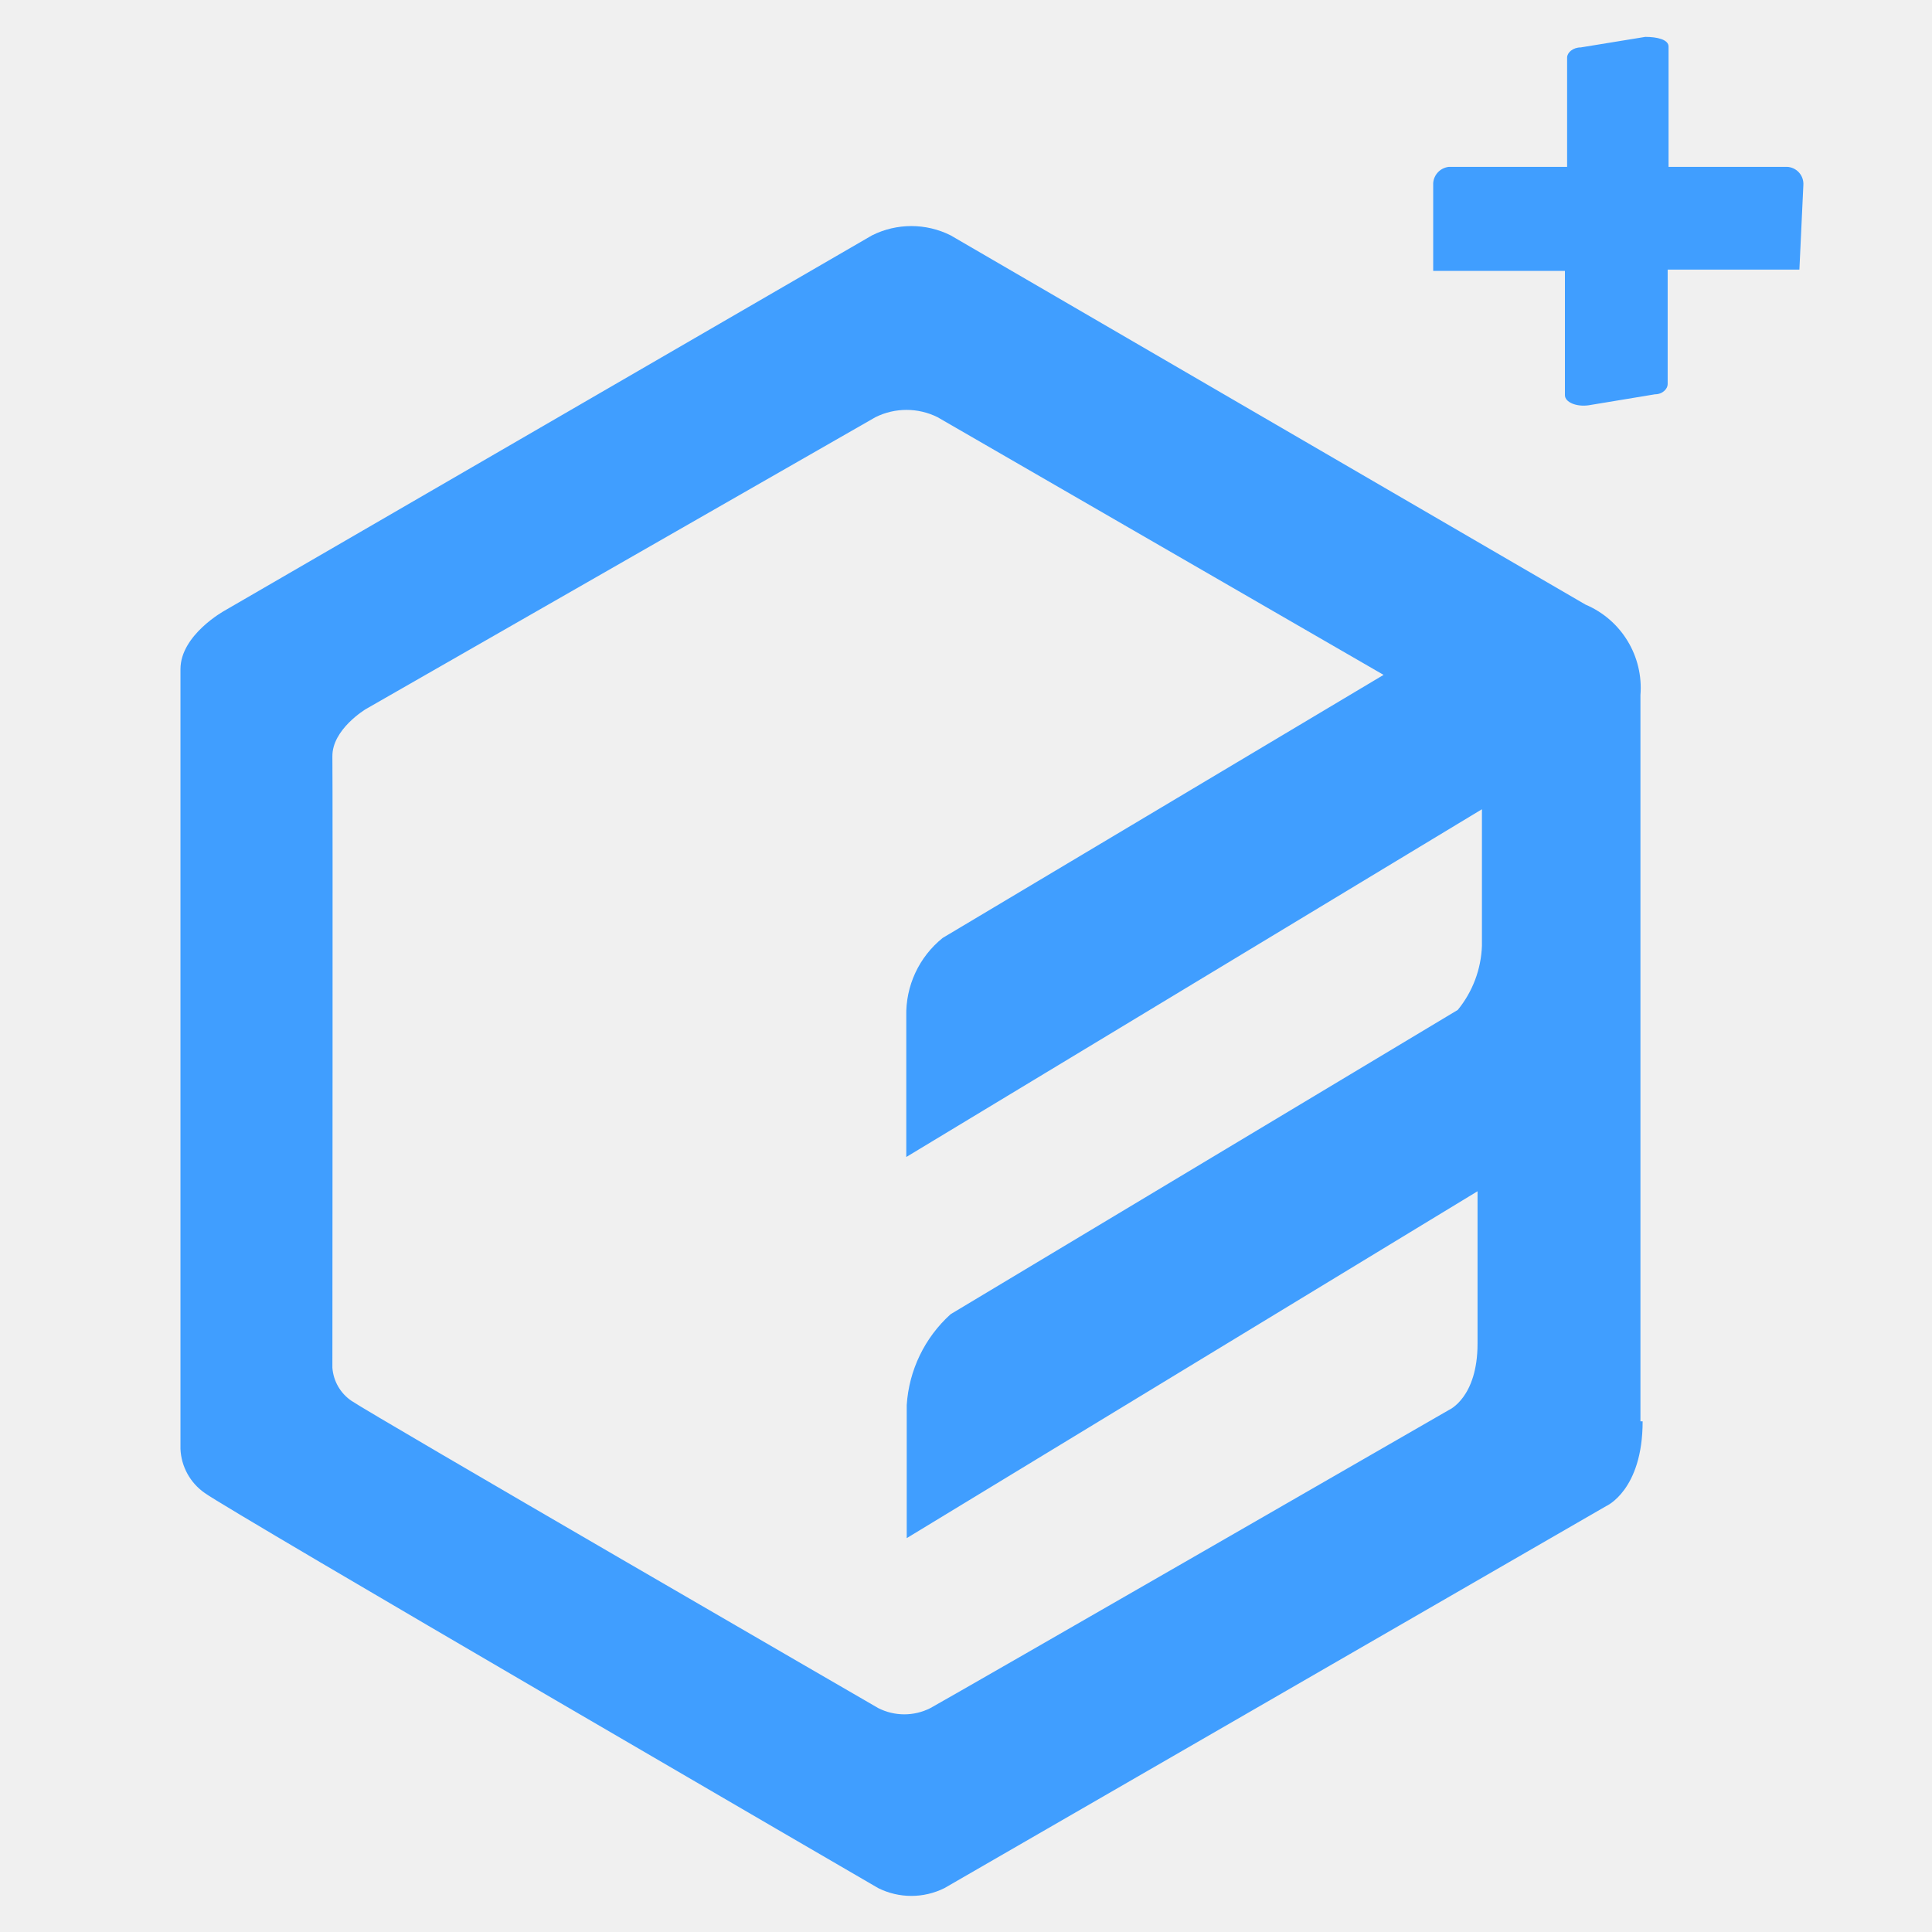
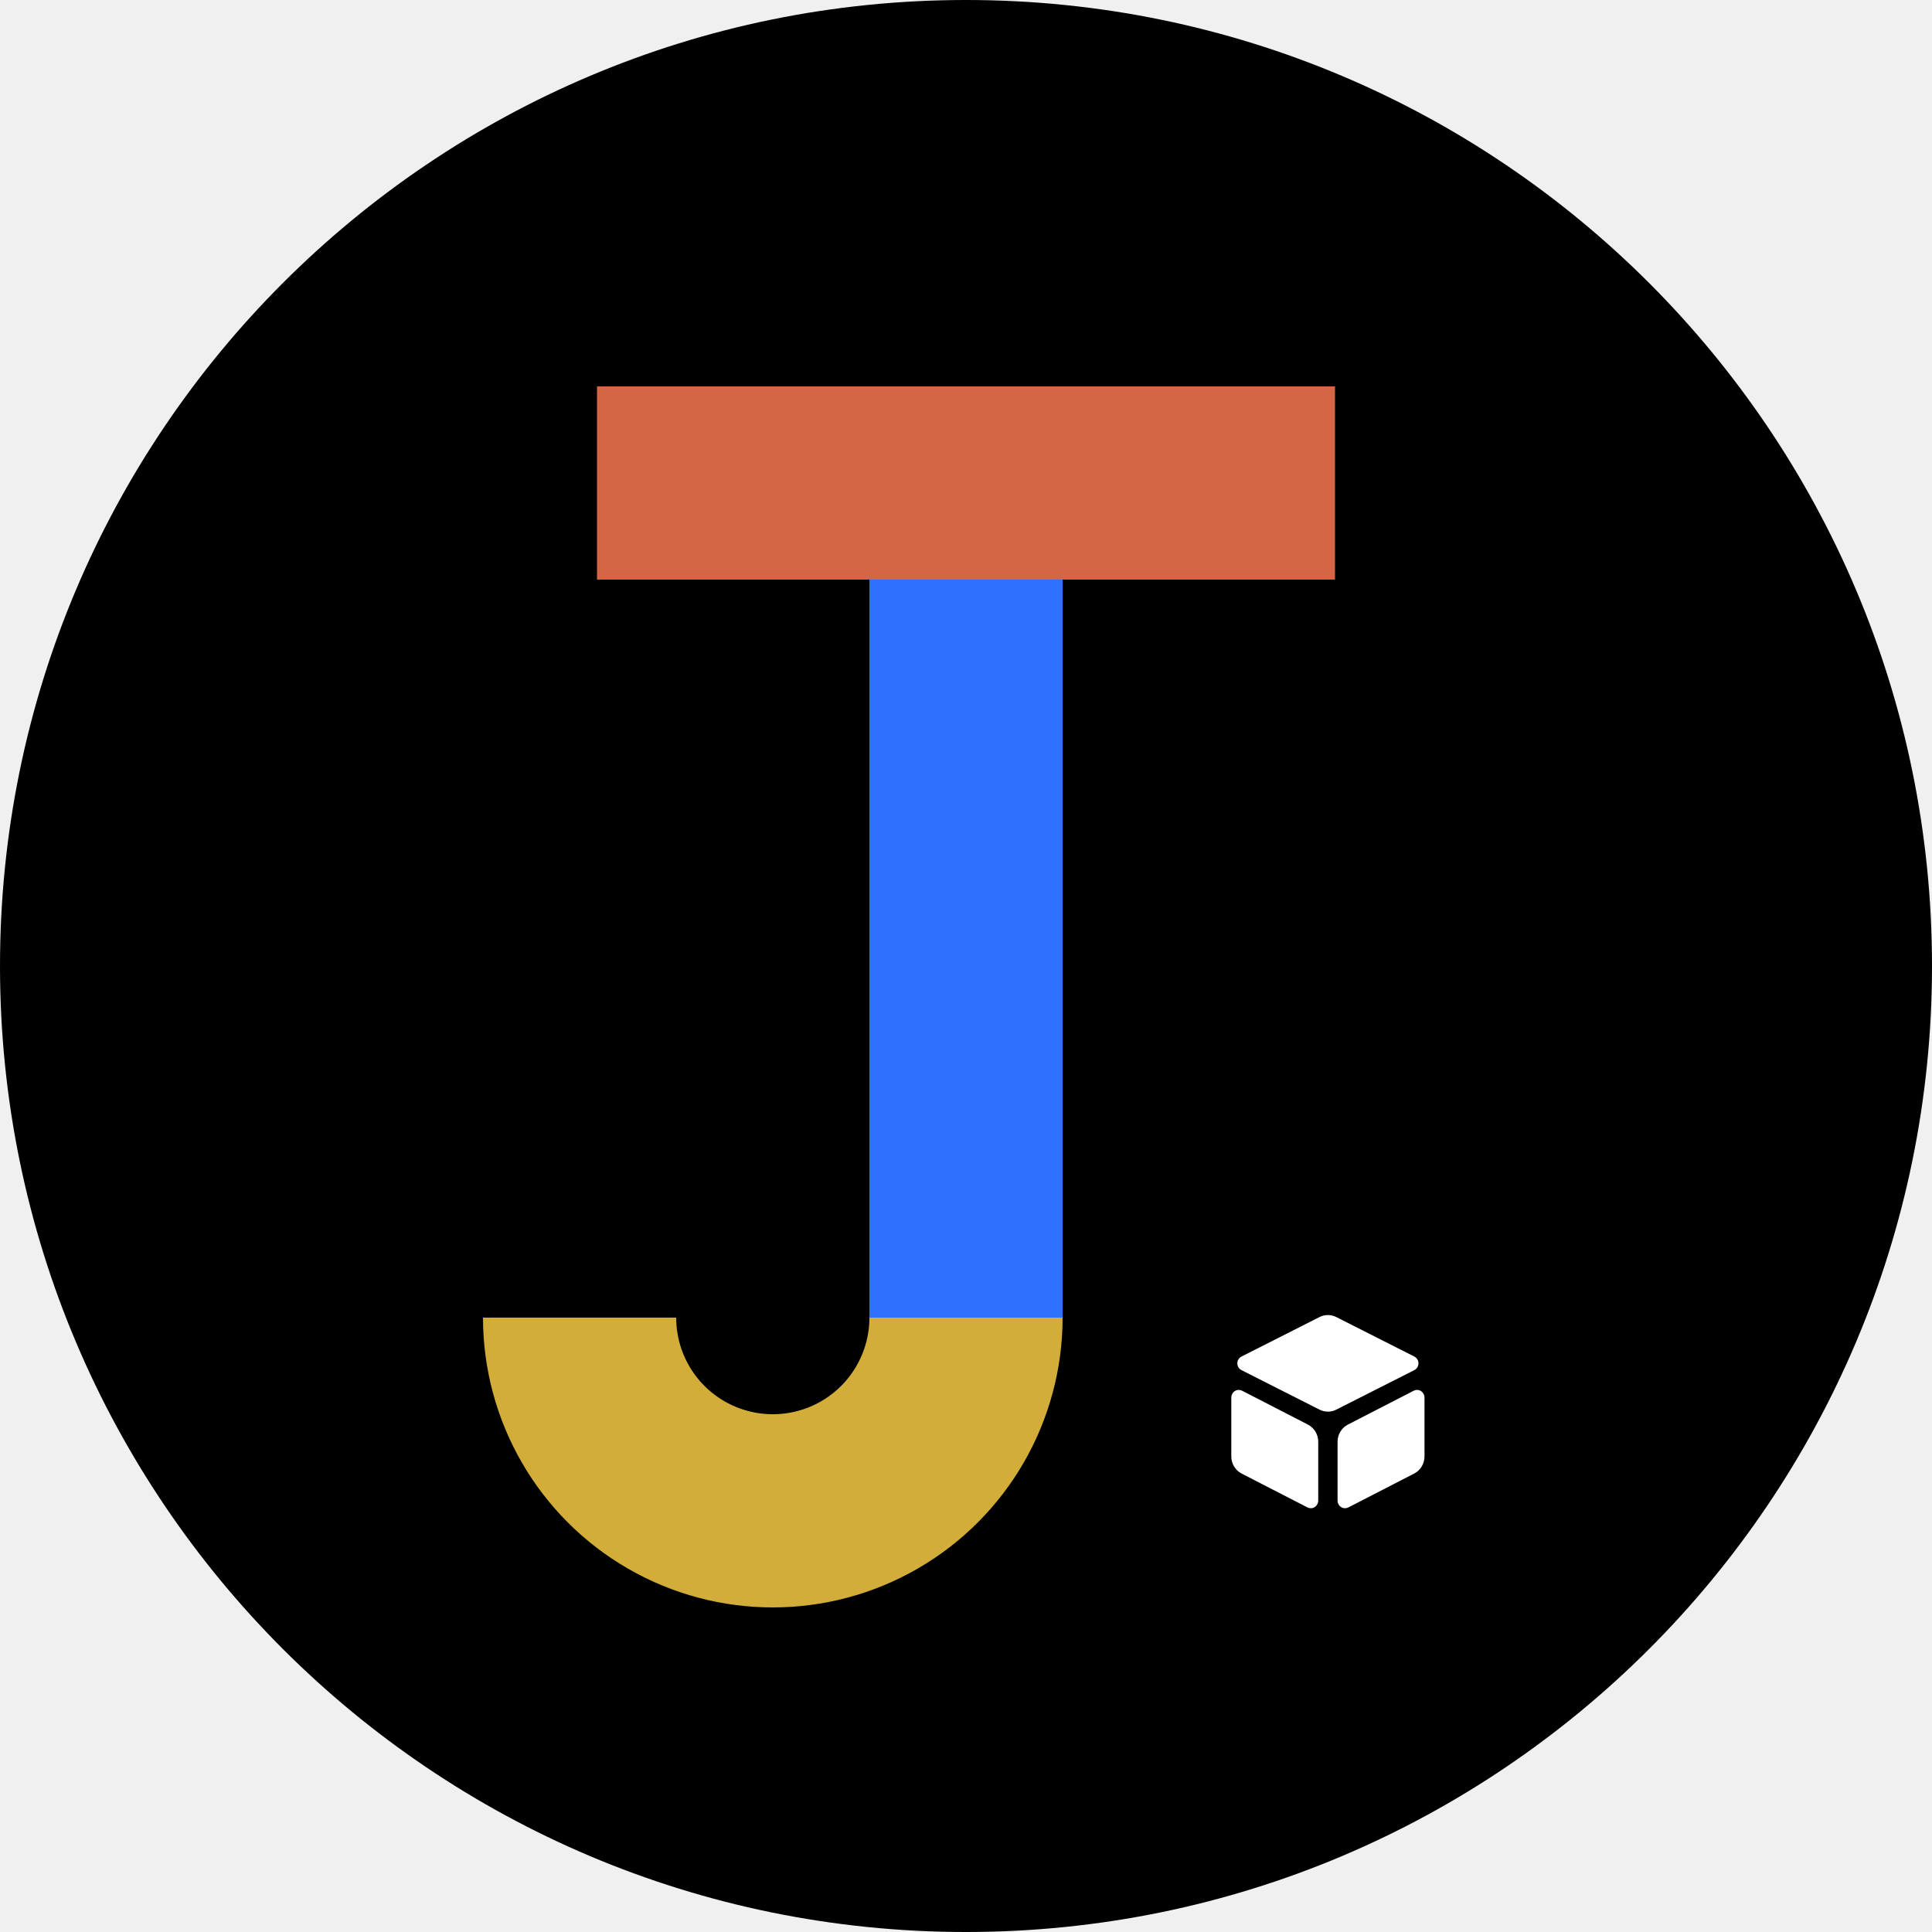
- <svg xmlns="http://www.w3.org/2000/svg" id="图层_1" data-name="图层 1" viewBox="0 0 44 44">
-   <defs>
-     <style>.cls-1{fill:#409eff;fill-rule:evenodd;}</style>
-   </defs>
-   <path id="element_plus-logo-small" data-name="element plus-logo-small" class="cls-1" d="M37.41,32.37c0,1.57-.83,1.93-.83,1.93L21.51,43A1.69,1.69,0,0,1,20,43S5.2,34.4,4.66,34a1.29,1.29,0,0,1-.55-1V15.24c0-.78,1-1.33,1-1.33L19.86,5.36a2,2,0,0,1,1.79,0l14.46,8.41a2.06,2.06,0,0,1,1.25,2.06V32.37Zm-5.9-17L21.35,9.5a1.59,1.59,0,0,0-1.41,0L8.33,16.15s-.77.46-.76,1.08,0,13.92,0,13.92A1,1,0,0,0,8,31.9c.43.3,12,7,12,7a1.31,1.31,0,0,0,1.19,0C21.91,38.5,33,32.11,33,32.11s.65-.28.65-1.51V27.13l-13,7.9V32a3.05,3.05,0,0,1,1-2.07L33.2,23a2.44,2.44,0,0,0,.55-1.46V18.43L20.64,26.35v-3.2a2.22,2.22,0,0,1,.83-1.79ZM41.07,4.22a.39.39,0,0,0-.37-.42H38V1.06c0-.16-.26-.22-.53-.22L36,1.08c-.18,0-.31.12-.31.23V3.8H33a.4.4,0,0,0-.36.37v2h3V9c0,.16.26.27.54.23l1.51-.25c.18,0,.29-.13.29-.23V6.14h3Z" />
+ <svg xmlns="http://www.w3.org/2000/svg" width="320mm" height="320mm" viewBox="0 0 320 320" version="1.1" id="svg5" xml:space="preserve">
+   <defs id="defs2" />
+   <g id="layer1">
+     <circle style="display:inline;opacity:1;fill:#000000;fill-opacity:1;stroke:none;stroke-width:32;stroke-dasharray:none;stroke-opacity:1" id="path1998" cx="160" cy="160" r="160" />
+     <rect style="opacity:1;fill:#d46545;fill-opacity:1;stroke:none;stroke-width:6.615" id="rect338" width="122.24" height="32" x="98.88" y="64" ry="0" />
+     <rect style="opacity:1;fill:#3070ff;fill-opacity:1;stroke:none;stroke-width:5.692" id="rect1106" width="32" height="122.24" x="144" y="96" />
+     <path style="opacity:1;fill:none;fill-opacity:1;stroke:#d2ad3a;stroke-width:32;stroke-dasharray:none;stroke-opacity:1" id="path1164" d="m 160,218.24 a 32,32 0 0 1 -16,27.713 32,32 0 0 1 -32,0 32,32 0 0 1 -16,-27.713" />
+     <path d="m 205.728,230.346 10.908,5.612 c 1.046,0.54 1.706,1.64 1.706,2.84 v 9.744 c 0,0.7 -0.552,1.27 -1.234,1.27 a 1.206,1.206 0 0 1 -0.552,-0.134 l -10.908,-5.612 a 3.186,3.186 0 0 1 -1.706,-2.84 v -9.746 c 0,-0.7 0.552,-1.27 1.234,-1.27 0.192,0 0.38,0.046 0.552,0.134 z m 28.98,-0.134 c 0.68,0 1.234,0.568 1.234,1.27 v 9.742 c 0,1.204 -0.66,2.304 -1.706,2.84 l -10.908,5.614 a 1.206,1.206 0 0 1 -0.552,0.134 1.252,1.252 0 0 1 -1.234,-1.27 v -9.742 c 0,-1.204 0.66,-2.304 1.706,-2.84 l 10.908,-5.614 a 1.206,1.206 0 0 1 0.552,-0.134 z m -13.38,-12.068 12.928,6.544 a 1.262,1.262 0 0 1 0,2.248 l -12.928,6.544 c -0.872,0.442 -1.9,0.442 -2.772,0 l -12.928,-6.544 a 1.262,1.262 0 0 1 0,-2.248 l 12.928,-6.544 c 0.872,-0.442 1.9,-0.442 2.772,0 z" fill="#999999" p-id="10001" data-spm-anchor-id="a313x.7781069.0.i1" class="selected" id="path8820" style="fill:#ffffff;fill-opacity:1;stroke-width:0.031;image-rendering:auto" />
+   </g>
</svg>
